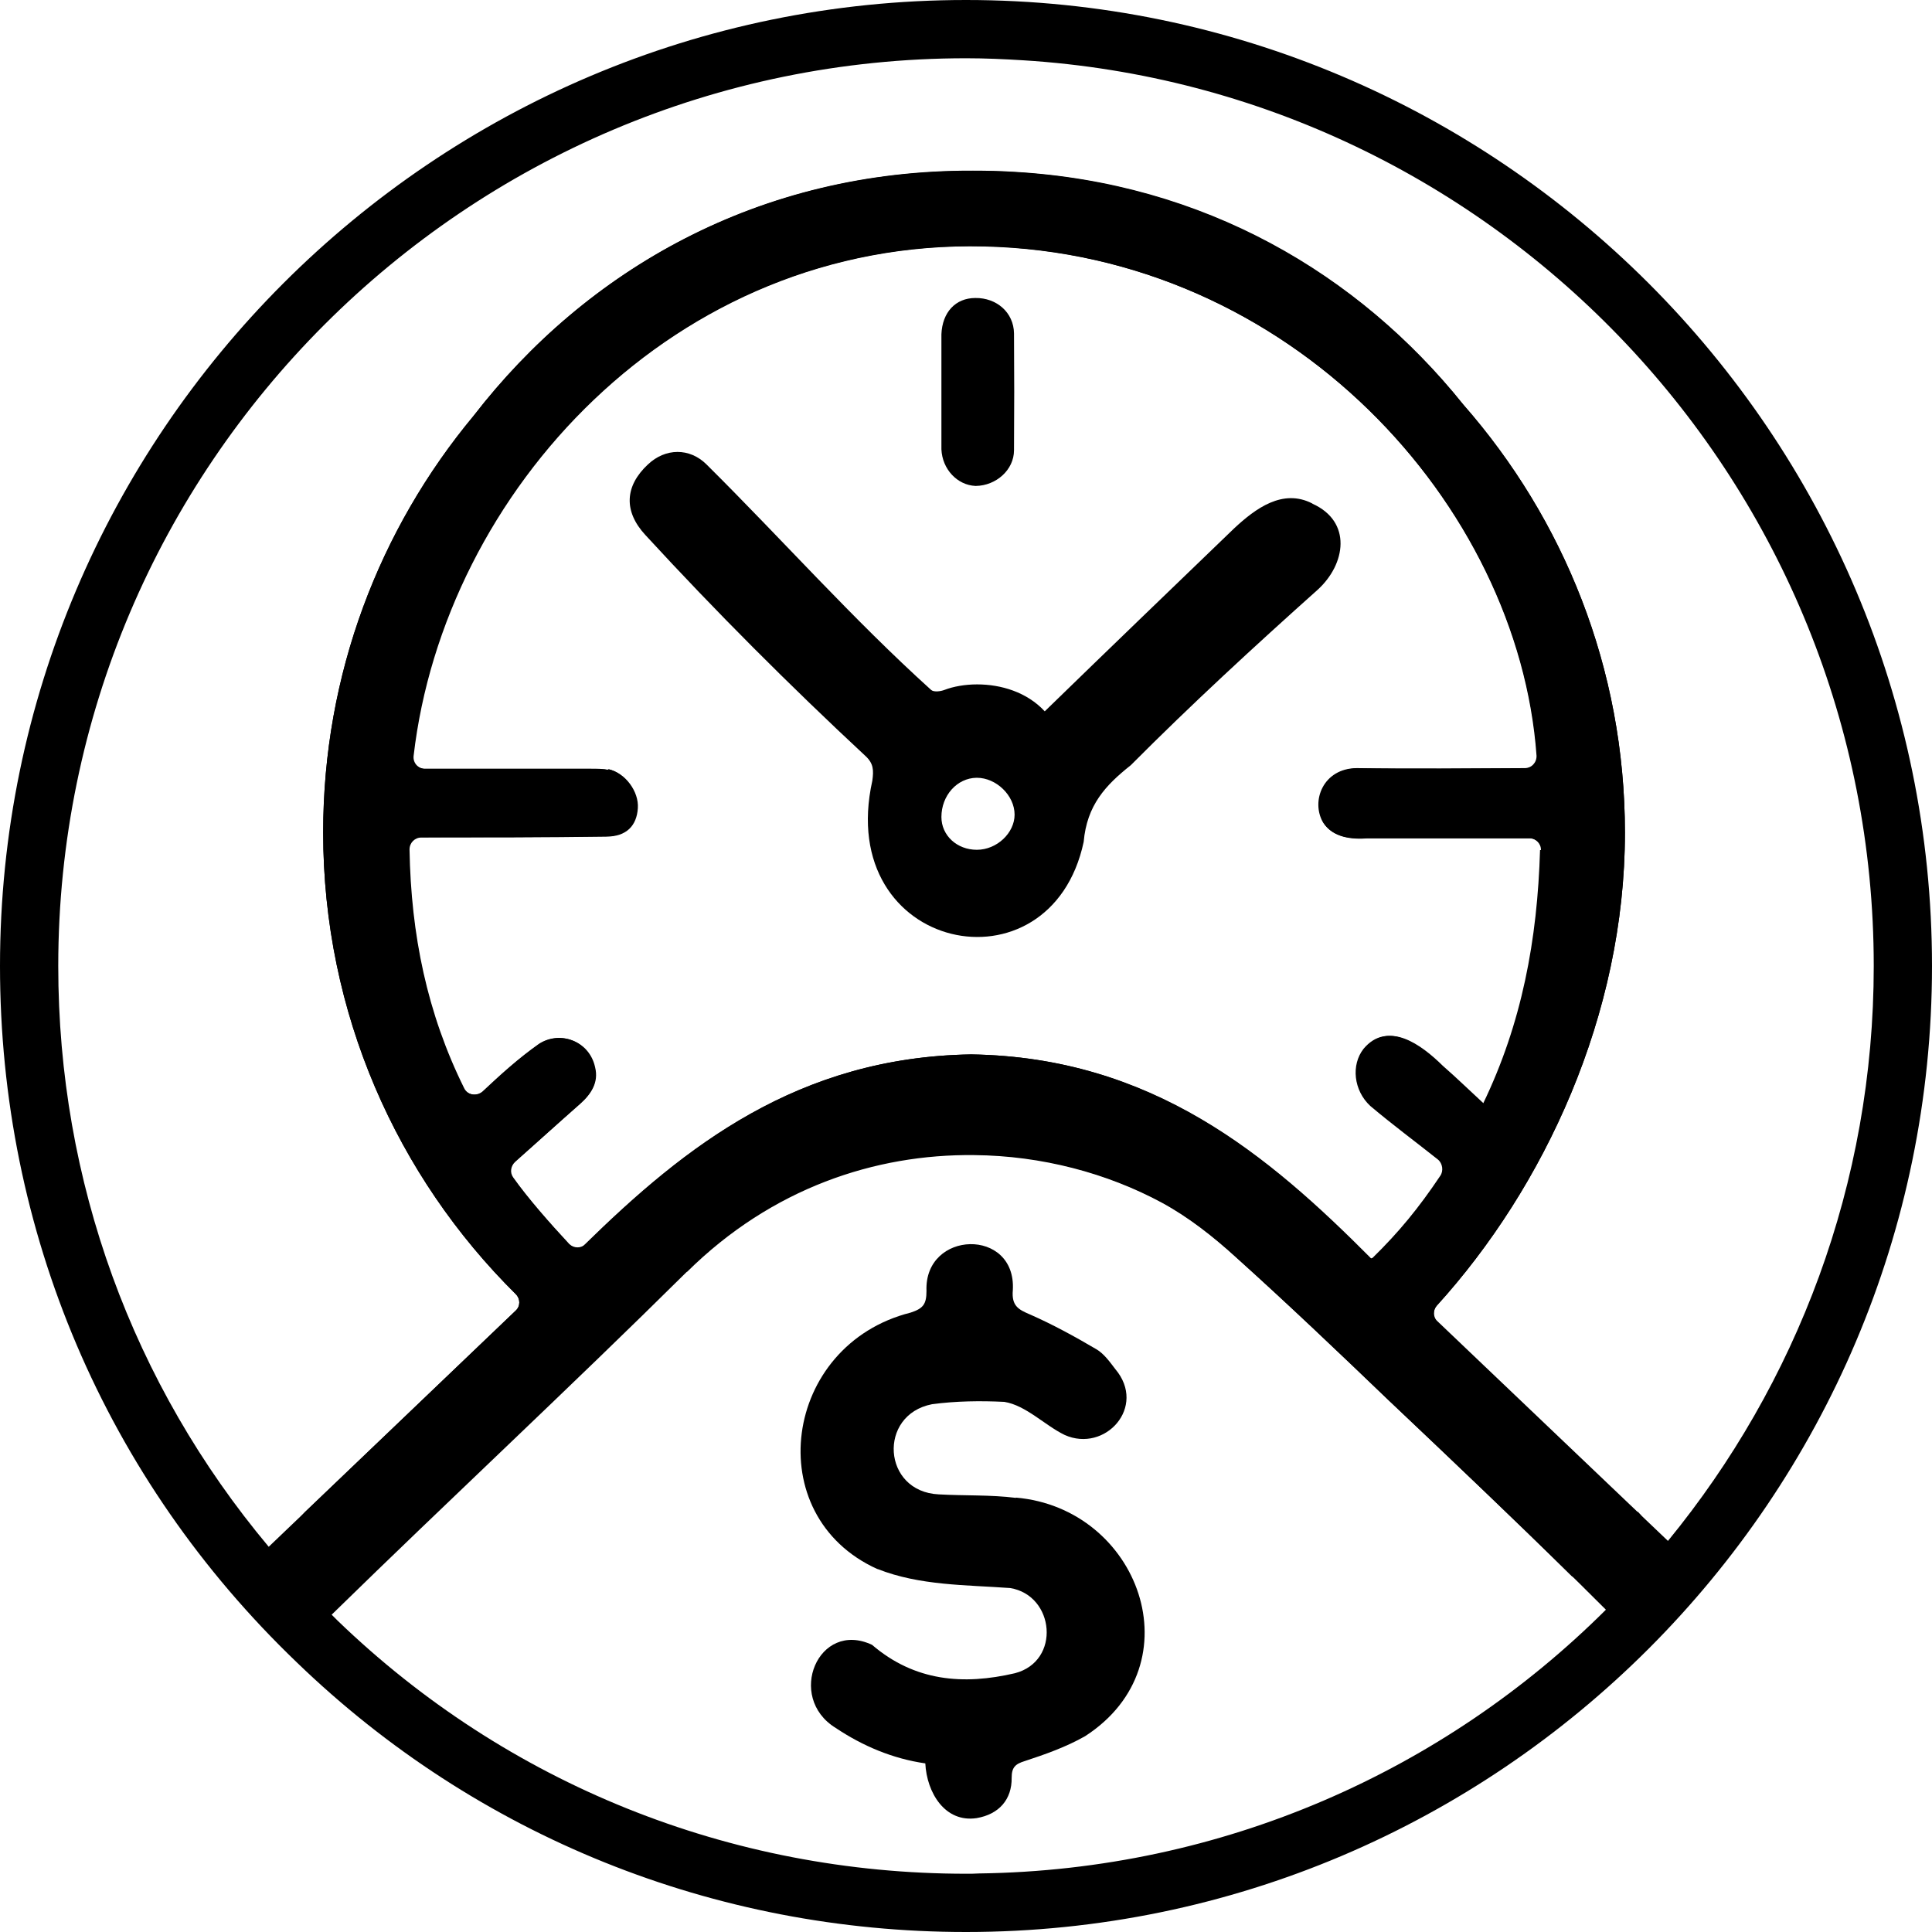
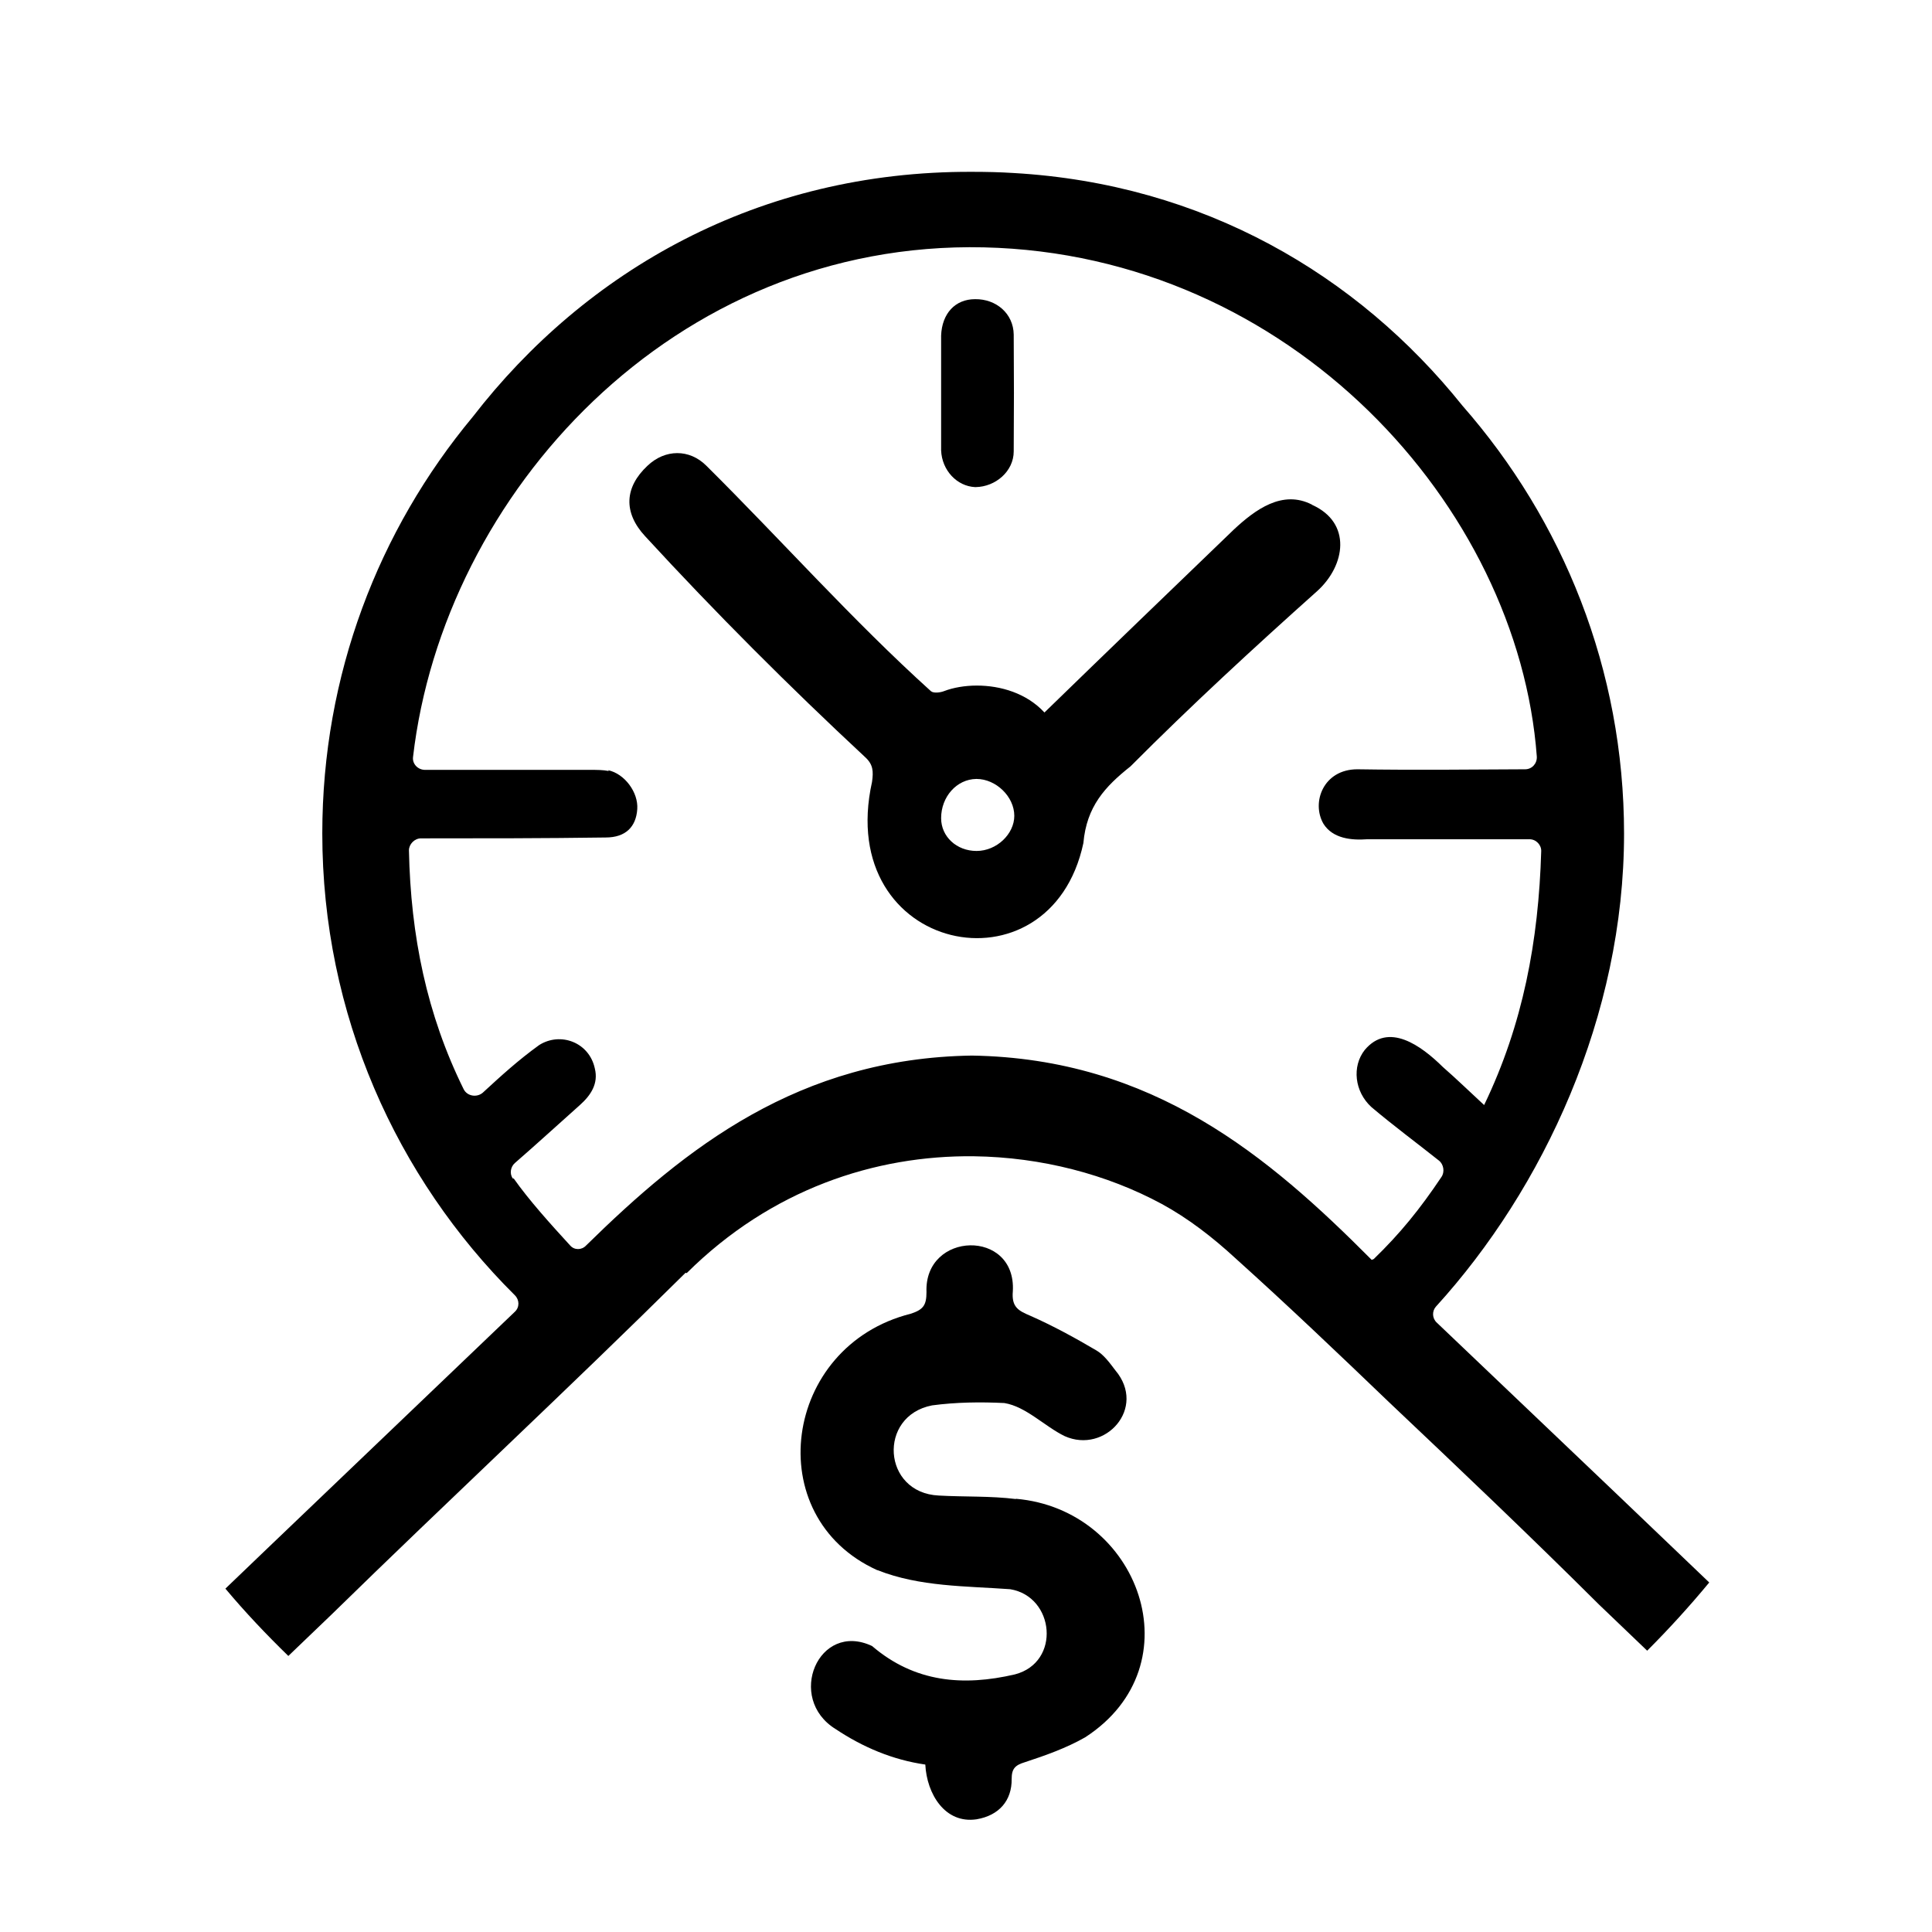
<svg xmlns="http://www.w3.org/2000/svg" id="b" viewBox="0 0 66 66">
  <defs>
-     <style>.f{fill:#000;stroke-width:0px;}</style>
+     <style>.f{fill:none;}.f,.g{stroke-width:0px;}.g{fill:#000;}</style>
  </defs>
  <g id="c">
-     <g id="d">
-       <path class="f" d="M34.71,51.17c-.88-.11-1.77-.07-2.64-.12-1.93-.09-2.09-2.72-.23-3.08.82-.11,1.66-.12,2.47-.08.74.12,1.38.8,2.06,1.13,1.38.62,2.82-.96,1.73-2.25-.19-.25-.39-.53-.65-.68-.73-.43-1.48-.84-2.25-1.18-.4-.17-.65-.29-.6-.84.12-2.14-3.03-2.05-2.95.03,0,.45-.11.6-.54.74-4.37,1.1-5.17,6.94-1.14,8.76h.01c1.44.57,3.02.54,4.53.65,1.52.25,1.74,2.5.16,2.91-1.76.41-3.42.28-4.88-.97-1.83-.86-2.95,1.79-1.24,2.84.93.62,1.95,1.05,3.06,1.21.05,1,.67,2.03,1.75,1.87.77-.13,1.21-.64,1.2-1.38,0-.35.12-.47.45-.57.7-.23,1.41-.48,2.06-.85,3.8-2.46,1.85-7.79-2.37-8.15Z" />
-       <path class="f" d="M33,0c18.19,0,33,14.81,33,33s-14.81,33-33,33c-8.59,0-16.71-3.27-22.86-9.21C3.6,50.52,0,42.06,0,33,0,14.81,14.81,0,33,0ZM56.98,52.64c4.39-5.36,7.03-12.19,7.03-19.64,0-16.44-12.87-29.93-29.05-30.94-.65-.04-1.3-.07-1.95-.07C15.91,1.99,1.99,15.91,1.99,33c0,7.36,2.54,14.29,7.19,19.84l8.44-8.07c.16-.15.16-.4,0-.56-4.05-4.01-6.58-9.6-6.58-15.78,0-5.41,1.93-10.37,5.14-14.23,3.85-4.98,9.76-8.4,17.06-8.37.47,0,.94.01,1.41.04,6.47.37,11.75,3.47,15.34,7.95,3.43,3.91,5.52,9.01,5.52,14.62,0,6.22-2.75,12.12-6.43,16.16-.13.16-.13.4.03.54l7.87,7.5ZM52.64,29.04c.01-.21-.17-.41-.4-.41h-5.54c-.54.04-1.18-.03-1.5-.53-.43-.73,0-1.86,1.16-1.86,1.9.03,3.81.01,5.73,0,.23,0,.41-.19.4-.43-.62-8.56-8.41-17.16-18.89-17.4-10.61-.24-18.46,8.43-19.5,17.41-.03.24.17.44.41.44h5.66c.21,0,.43,0,.62.04l-.03-.03c.57.12,1.04.76,1,1.33-.04.6-.39.97-1.08.97-2.13.03-4.19.03-6.31.03-.23,0-.41.2-.41.41.07,2.92.61,5.61,1.87,8.16.12.24.45.29.65.12.62-.58,1.21-1.12,1.93-1.63.73-.47,1.71-.09,1.9.8.13.52-.13.92-.51,1.25-.73.65-1.46,1.32-2.22,1.98-.15.13-.19.37-.07.53.52.73,1.26,1.57,1.93,2.29.15.16.4.16.54,0,3.42-3.35,7.27-6.39,13.18-6.49,6.19.09,10.14,3.44,13.66,6.98l.07-.03c.9-.88,1.58-1.71,2.31-2.8.12-.17.08-.43-.08-.56-.78-.62-1.54-1.18-2.31-1.83-.57-.53-.66-1.4-.23-1.95.81-.97,1.93-.15,2.67.58.47.41.9.84,1.41,1.3,1.33-2.75,1.86-5.61,1.95-8.67ZM54.85,54.98c-2.42-2.42-4.9-4.77-7.39-7.12-1.73-1.66-3.46-3.31-5.25-4.92-.77-.7-1.61-1.36-2.51-1.85-1.87-1.01-4.11-1.61-6.42-1.63-3.38-.04-6.92,1.13-9.81,3.99h-.01c-4.05,4.01-8.09,7.76-12.13,11.71l.2.2c5.78,5.58,13.41,8.65,21.48,8.65.15,0,.28,0,.43-.01,8.35-.11,15.91-3.52,21.42-9.01Z" />
-       <path id="e" class="f" d="M55.94,51.67s0,0,0,0l-.02-.02s0,0,0,0h0s-6.82-6.49-6.82-6.49c-.16-.15-.16-.39-.02-.55,3.67-4.04,6.43-9.94,6.43-16.16,0-5.61-2.09-10.71-5.52-14.62-3.84-4.78-9.64-8.01-16.75-7.99-7.31-.03-13.21,3.39-17.06,8.37-3.22,3.87-5.14,8.82-5.14,14.23,0,6.18,2.52,11.75,6.58,15.77.16.16.16.41,0,.56l-7.19,6.87h0s0,0,0,0l-.02.02s0,0,0,0c-.59.61-.6,1.58,0,2.18.6.61,1.58.62,2.19.04,0,0,0,0,0,0,3.62-3.5,7.23-6.88,10.85-10.46h.01c4.85-4.8,11.58-4.85,16.23-2.35.9.49,1.74,1.14,2.51,1.85,1.79,1.61,3.52,3.26,5.25,4.92,2.09,1.99,4.19,3.98,6.25,6.01,0,0,.01,0,.02.01,0,0,.01,0,.02,0,.62.6,1.6.58,2.21-.03.6-.61.59-1.58,0-2.19ZM46.92,42.97l-.07.03c-3.52-3.54-7.47-6.88-13.66-6.98-5.91.09-9.77,3.14-13.18,6.48-.16.15-.4.15-.56,0-.66-.71-1.41-1.56-1.92-2.28-.12-.17-.08-.39.07-.53.75-.67,1.48-1.33,2.22-1.98.37-.33.64-.73.51-1.25-.19-.89-1.17-1.26-1.9-.8-.72.51-1.3,1.04-1.93,1.63-.2.18-.52.13-.64-.11-1.27-2.56-1.82-5.25-1.87-8.16,0-.23.18-.41.41-.41,2.13,0,4.19,0,6.31-.03.69,0,1.04-.37,1.08-.97.04-.57-.43-1.21-1-1.33l.03.03c-.2-.04-.41-.04-.62-.04h-5.67c-.24,0-.43-.21-.4-.45,1.04-8.99,8.89-17.65,19.49-17.4,10.47.24,18.26,8.83,18.89,17.4.02.23-.17.43-.4.43-1.91,0-3.82.02-5.73,0-1.16,0-1.58,1.13-1.16,1.86.32.51.96.57,1.5.53h5.54c.22,0,.41.19.4.41-.09,3.05-.63,5.9-1.96,8.66-.51-.47-.94-.89-1.41-1.3-.74-.73-1.86-1.55-2.67-.58-.44.56-.35,1.42.23,1.95.77.65,1.52,1.2,2.31,1.83.16.13.2.39.08.56-.73,1.08-1.4,1.92-2.31,2.8Z" />
-       <path class="f" d="M33.33,16.6h.01c.68-.01,1.3-.54,1.3-1.22.01-1.33.01-2.66,0-3.99-.01-.72-.6-1.22-1.32-1.21-.68,0-1.13.49-1.16,1.24v3.93c.03.68.54,1.22,1.16,1.25Z" />
-       <path class="f" d="M44.83,17.2c-1.01-.52-1.94.17-2.67.85-2.15,2.07-4.31,4.15-6.47,6.25-.61-.66-1.5-.92-2.31-.92-.41,0-.81.07-1.12.19-.13.05-.36.08-.45,0-2.68-2.42-5.09-5.14-7.67-7.7-.58-.58-1.41-.57-2.01,0-.78.73-.84,1.59-.08,2.41,2.41,2.62,4.92,5.13,7.52,7.55.27.25.28.48.23.84-1.3,5.86,6.09,7.39,7.22,2.09.11-1.25.74-1.93,1.61-2.62,2.06-2.07,4.21-4.05,6.38-5.99.97-.88,1.18-2.33-.17-2.94ZM33.37,29.03c-.68,0-1.21-.49-1.21-1.12,0-.73.53-1.33,1.2-1.34h.01c.66,0,1.29.6,1.29,1.26,0,.62-.6,1.2-1.29,1.2Z" />
+     <path id="d" class="f" d="M33.36,26.63c.67-.02,1.29.58,1.29,1.24s-.59,1.2-1.29,1.2-1.2-.49-1.2-1.12c0-.73.53-1.32,1.19-1.34v.02ZM14.14,48.13l3.48-3.31c.16-.15.16-.4,0-.56-1.93-1.91-3.5-4.17-4.63-6.68-1.25-2.77-1.95-5.85-1.95-9.09h0c0-2.71.48-5.31,1.36-7.71s2.17-4.6,3.78-6.53c3.85-4.99,9.76-8.4,17.07-8.38.42,0,.86.02,1.28.04h.12c6.48.38,11.75,3.47,15.34,7.95,3.43,3.91,5.52,9.01,5.52,14.62h0c0,6.23-2.76,12.13-6.43,16.16-.07.08-.1.17-.1.27s.04.2.12.28l6.13,5.83.14.14.55.52.02.02h0s2.46,2.37,2.46,2.37c4.75-5.72,7.6-13.06,7.6-21.07C66,14.77,51.22,0,33,0S0,14.77,0,33c0,8.09,2.92,15.5,7.75,21.24l1.43-1.36,1.22-1.17.02-.02,3.72-3.56ZM29.96,53.64c-4.02-1.82-3.23-7.65,1.15-8.75.43-.15.54-.3.54-.75-.08-2.07,3.07-2.16,2.95-.02-.05.54.2.66.6.83.77.35,1.51.76,2.24,1.19.27.14.47.42.66.67,1.09,1.29-.35,2.87-1.73,2.25-.68-.33-1.32-1.01-2.06-1.13-.81-.04-1.65-.03-2.47.08-1.86.36-1.7,2.99.22,3.08.88.06,1.77.02,2.65.12,4.21.36,6.16,5.69,2.36,8.15-.65.37-1.35.62-2.06.85-.33.11-.45.23-.45.57.01.75-.42,1.25-1.2,1.38-1.08.16-1.7-.87-1.75-1.87-1.1-.16-2.13-.59-3.06-1.21-1.71-1.05-.59-3.71,1.24-2.84,1.46,1.25,3.12,1.38,4.88.97,1.58-.41,1.36-2.66-.16-2.91-1.52-.11-3.1-.08-4.53-.66h-.02ZM53.71,53.92s0-.01-.01-.01c-2.06-2.03-4.15-4.02-6.25-6.01-1.73-1.66-3.45-3.31-5.25-4.91-.77-.71-1.61-1.36-2.51-1.85-.05-.03-.11-.05-.16-.08-.34-.18-.7-.34-1.06-.49-.15-.06-.29-.12-.44-.18-.41-.15-.82-.28-1.24-.39-.14-.04-.29-.08-.44-.11-.35-.08-.71-.15-1.07-.21-.14-.02-.27-.05-.4-.06-.45-.06-.91-.09-1.37-.1-.19-.01-.38-.01-.57-.01-.17,0-.34.01-.51.02-.22.01-.44.02-.66.04-.17.02-.34.04-.52.07-.22.03-.44.05-.65.09-.15.03-.29.07-.44.1-.43.09-.87.21-1.3.35-.16.06-.33.1-.49.16-.21.08-.43.18-.64.27-.17.07-.34.14-.5.22-.21.1-.42.21-.62.32-.17.09-.34.19-.5.29-.2.12-.4.24-.6.38-.17.11-.34.24-.51.36-.18.14-.37.27-.55.42-.22.18-.43.38-.65.58-.11.11-.23.2-.34.31h-.01c-1,.99-2,1.96-3,2.93-.11.1-.22.21-.33.32-1.59,1.53-3.17,3.04-4.76,4.56-.02.01-.04.03-.05.05-.54.51-1.08,1.03-1.62,1.55-.78.75-1.57,1.51-2.35,2.27l-1.44,1.38c5.95,5.84,14.1,9.45,23.1,9.45s17.31-3.67,23.28-9.61l-1.65-1.58c-.3-.3-.61-.59-.92-.89ZM35.68,24.34c2.16-2.1,4.32-4.17,6.47-6.25.73-.68,1.66-1.37,2.67-.85,1.36.61,1.14,2.06.17,2.94-2.16,1.94-4.32,3.92-6.38,5.99-.86.69-1.5,1.37-1.6,2.62-1.13,5.3-8.52,3.78-7.22-2.08.05-.36.04-.59-.23-.84-2.6-2.42-5.11-4.93-7.52-7.55-.76-.81-.7-1.68.08-2.41.6-.57,1.42-.58,2.01,0,2.58,2.55,4.98,5.28,7.67,7.7.09.08.32.05.45,0,.3-.12.7-.19,1.11-.19.82,0,1.71.25,2.32.92ZM34.64,15.42c0,.68-.62,1.21-1.3,1.22h-.02c-.61-.02-1.12-.57-1.15-1.25v-3.93c.03-.74.48-1.24,1.15-1.24.72-.01,1.31.5,1.32,1.21.01,1.33.01,2.66,0,3.99ZM19.5,42.58c.11.08.25.1.37.05.05-.02.09-.05.12-.09,3.42-3.35,7.27-6.39,13.19-6.48,6.19.09,10.14,3.44,13.66,6.97l.07-.02c.9-.88,1.58-1.72,2.31-2.81.03-.04.05-.09.06-.13.03-.15-.02-.32-.14-.42-.79-.63-1.54-1.18-2.31-1.83-.29-.27-.45-.62-.49-.97-.04-.36.04-.71.26-.99.81-.97,1.93-.15,2.67.58.47.41.91.84,1.41,1.3.12-.24.22-.48.33-.72.49-1.15.86-2.32,1.12-3.52.3-1.43.46-2.9.51-4.42,0-.05,0-.11-.03-.15-.06-.15-.2-.26-.37-.26h-5.54c-.55.04-1.19-.02-1.51-.53-.1-.18-.16-.39-.16-.6,0-.63.45-1.26,1.32-1.26,1.9.02,3.81.01,5.73,0,.22,0,.41-.19.4-.43-.04-.48-.1-.97-.18-1.45-1.35-8.06-8.83-15.72-18.71-15.94-2.56-.06-4.95.41-7.13,1.26l-.24.09c-.1.04-.19.09-.29.13-1.57.68-3.03,1.55-4.34,2.59-4.17,3.32-6.91,8.28-7.49,13.33-.02.13.04.25.13.33.07.07.17.11.28.11h5.66c.21,0,.42,0,.62.04l-.02-.02c.55.11.99.7.99,1.25v.07h0c-.04.61-.38.98-1.07.98-2.13.02-4.19.03-6.32.03-.22,0-.41.18-.4.41.01.66.05,1.31.12,1.95.18,1.74.57,3.41,1.22,5.01.16.4.33.8.53,1.2.03.06.07.1.12.14.12.08.28.09.42.03.04-.02.07-.03.1-.06.4-.37.79-.71,1.19-1.04.24-.2.48-.4.74-.59.73-.47,1.72-.09,1.9.8.04.13.05.25.03.36-.03.35-.25.64-.53.89-.74.65-1.46,1.31-2.22,1.98-.06.06-.1.14-.12.22-.03.1-.01.22.05.31.52.73,1.27,1.56,1.93,2.28.01.02.03.03.05.04Z" />
+     <g id="e">
+       <path class="g" d="M34.71,51.21c-.88-.11-1.77-.07-2.64-.12-1.93-.09-2.09-2.72-.23-3.08.82-.11,1.66-.12,2.47-.08.74.12,1.38.8,2.06,1.13,1.38.62,2.82-.96,1.73-2.25-.19-.25-.39-.53-.65-.68-.73-.43-1.48-.84-2.25-1.18-.4-.17-.65-.29-.6-.84.12-2.14-3.03-2.05-2.95.03,0,.45-.11.6-.54.74-4.37,1.1-5.17,6.94-1.14,8.76h.01c1.44.57,3.02.54,4.53.65,1.52.25,1.74,2.5.16,2.91-1.76.41-3.42.28-4.88-.97-1.83-.86-2.95,1.79-1.24,2.84.93.62,1.95,1.05,3.06,1.21.05,1,.67,2.03,1.75,1.87.77-.13,1.21-.64,1.2-1.38,0-.35.12-.47.45-.57.7-.23,1.41-.48,2.06-.85,3.8-2.46,1.85-7.79-2.37-8.15Z" />
+       <path class="g" d="M33.32,16.64h.01c.68-.01,1.3-.54,1.3-1.22.01-1.33.01-2.66,0-3.99-.01-.72-.6-1.22-1.32-1.21-.68,0-1.13.49-1.16,1.24v3.93c.03.68.54,1.22,1.16,1.25Z" />
+       <path class="g" d="M44.82,17.24c-1.01-.52-1.94.17-2.67.85-2.15,2.07-4.31,4.15-6.47,6.25-.61-.66-1.5-.92-2.31-.92-.41,0-.81.07-1.12.19-.13.05-.36.08-.45,0-2.68-2.42-5.09-5.14-7.67-7.7-.58-.58-1.41-.57-2.01,0-.78.73-.84,1.59-.08,2.41,2.41,2.62,4.92,5.13,7.52,7.55.27.25.28.48.23.84-1.3,5.86,6.09,7.39,7.22,2.09.11-1.25.74-1.93,1.61-2.62,2.06-2.07,4.21-4.05,6.38-5.99.97-.88,1.18-2.33-.17-2.94ZM33.36,29.07c-.68,0-1.21-.49-1.21-1.12,0-.73.53-1.33,1.2-1.34h.01c.66,0,1.29.6,1.29,1.26,0,.62-.6,1.2-1.29,1.2Z" />
+       <path class="g" d="M23.45,43.49h.01c2.88-2.86,6.43-4.03,9.81-3.99,2.31.03,4.55.62,6.42,1.63.9.49,1.74,1.14,2.51,1.85,1.79,1.61,3.52,3.26,5.25,4.92,2.41,2.28,4.82,4.57,7.17,6.91l1.65,1.58c.74-.74,1.45-1.52,2.12-2.33l-3.18-3.04h0s-6.13-5.84-6.13-5.84c-.16-.15-.16-.39-.03-.54,3.68-4.04,6.43-9.94,6.43-16.16,0-5.61-2.09-10.71-5.52-14.62-3.59-4.48-8.86-7.58-15.34-7.95-.47-.03-.94-.04-1.41-.04-7.31-.03-13.21,3.39-17.06,8.37-3.22,3.87-5.14,8.82-5.14,14.23,0,6.18,2.53,11.76,6.58,15.78.16.16.16.41,0,.56l-8.44,8.07h0s-1.45,1.39-1.45,1.39c.67.8,1.39,1.56,2.15,2.3l1.46-1.4c4.03-3.94,8.06-7.68,12.11-11.69ZM17.52,40.26c-.12-.16-.08-.4.07-.53.76-.66,1.49-1.33,2.22-1.98.37-.33.64-.73.51-1.25-.19-.89-1.17-1.26-1.9-.8-.72.52-1.3,1.05-1.93,1.63-.2.17-.53.12-.65-.12-1.26-2.55-1.81-5.24-1.87-8.16,0-.21.19-.41.41-.41,2.13,0,4.19,0,6.31-.03.69,0,1.04-.37,1.08-.97.04-.57-.43-1.21-1-1.33l.03.03c-.2-.04-.41-.04-.62-.04h-5.66c-.24,0-.44-.2-.41-.44,1.04-8.98,8.89-17.65,19.5-17.41,10.47.24,18.26,8.84,18.89,17.4.01.24-.17.43-.4.43-1.91.01-3.83.03-5.73,0-1.16,0-1.58,1.13-1.16,1.86.32.51.96.57,1.5.53h5.54c.23,0,.41.2.4.41-.09,3.06-.62,5.91-1.95,8.67-.51-.47-.94-.89-1.41-1.3-.74-.73-1.86-1.55-2.67-.58-.44.56-.35,1.42.23,1.95.77.65,1.53,1.21,2.31,1.83.16.13.2.39.08.56-.73,1.09-1.41,1.93-2.31,2.8l-.07.03c-3.52-3.54-7.47-6.88-13.66-6.98-5.91.09-9.77,3.14-13.18,6.49-.15.16-.4.16-.54,0-.66-.72-1.41-1.55-1.93-2.29Z" />
    </g>
  </g>
</svg>
